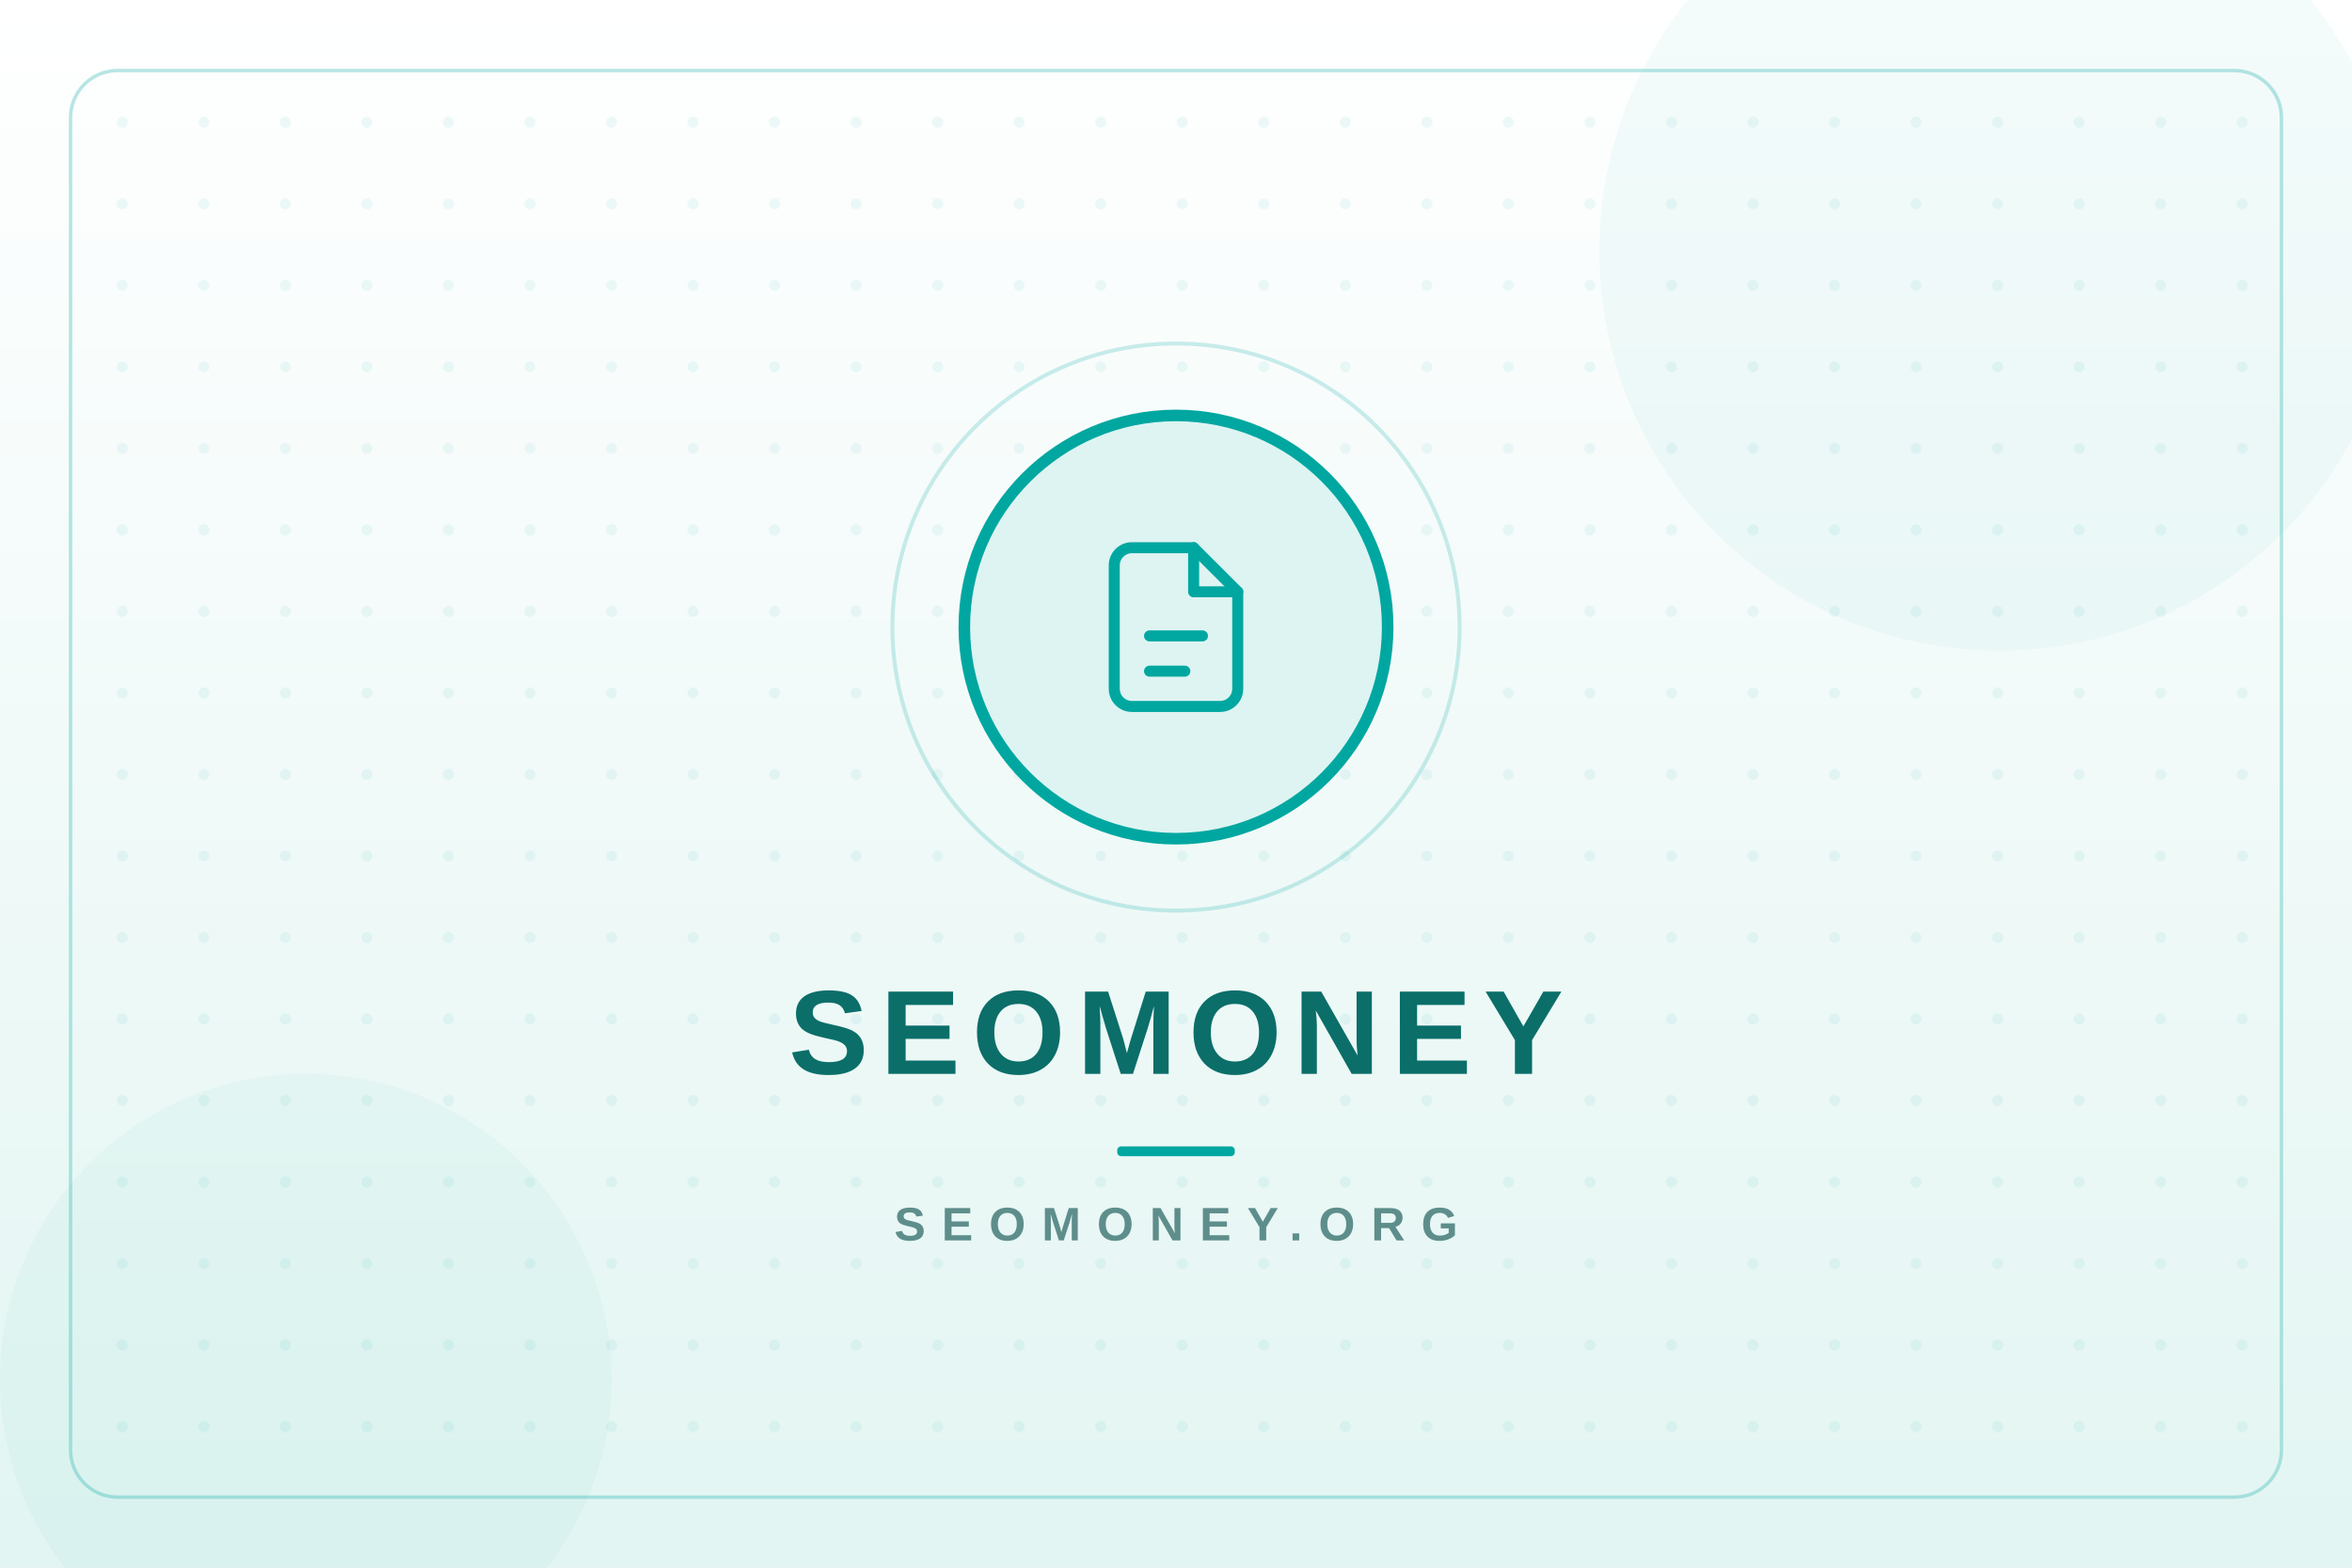
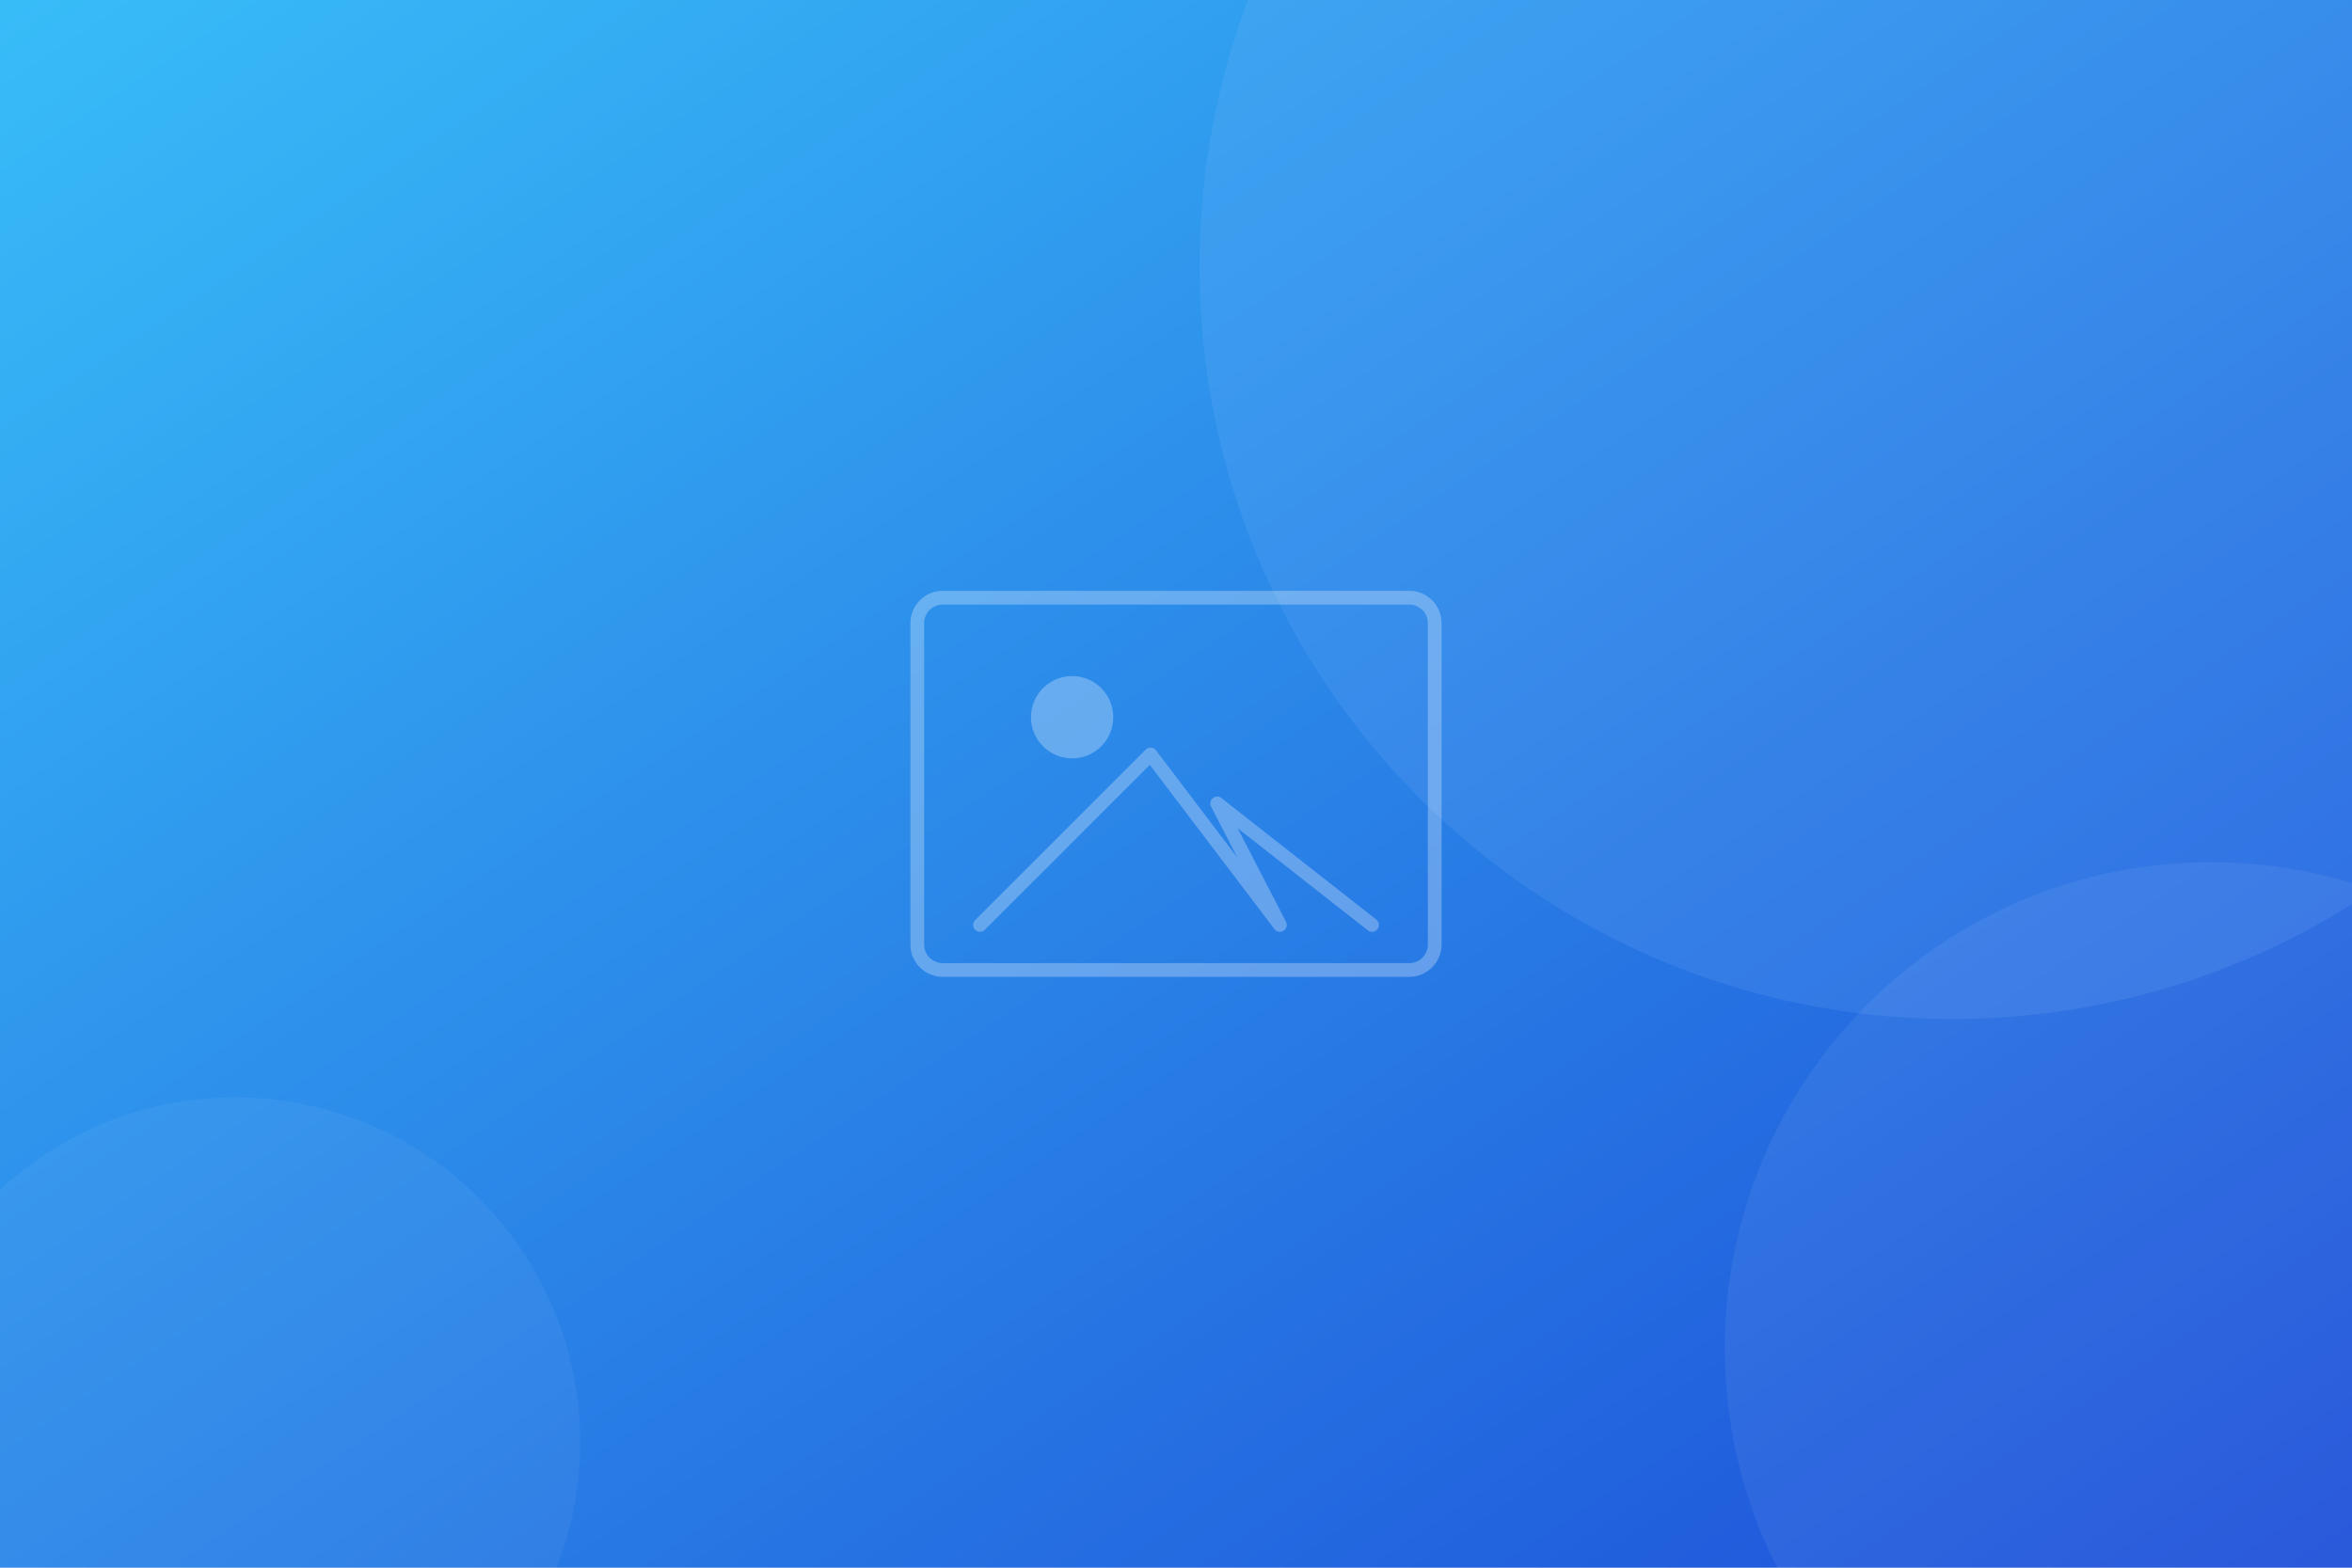
- <svg xmlns="http://www.w3.org/2000/svg" width="1200" height="800" viewBox="0 0 1200 800" role="img" aria-label="SEOMONEY">
+ <svg xmlns="http://www.w3.org/2000/svg" viewBox="0 0 1200 800" width="1200" height="800" role="img" aria-label="Ảnh minh hoạ mặc định của blog">
  <defs>
-     <linearGradient id="bg" x1="0" y1="0" x2="0" y2="1">
-       <stop offset="0" stop-color="#FFFFFF" />
-       <stop offset="1" stop-color="#E2F5F2" />
+     <linearGradient id="g" x1="0" y1="0" x2="1" y2="1">
+       <stop offset="0" stop-color="#38bdf8" />
+       <stop offset="1" stop-color="#1d4ed8" />
    </linearGradient>
-     <pattern id="dots" width="41.6" height="41.6" patternUnits="userSpaceOnUse">
-       <circle cx="20.8" cy="20.8" r="2.8" fill="#00A7A0" opacity="0.07" />
-     </pattern>
  </defs>
-   <rect width="1200" height="800" fill="url(#bg)" />
-   <circle cx="1020" cy="128" r="204" fill="#00A7A0" opacity="0.045" />
-   <circle cx="156" cy="704" r="156" fill="#00A7A0" opacity="0.04" />
-   <rect x="36.0" y="36.0" width="1128.0" height="728.0" rx="24.0" fill="url(#dots)" />
-   <rect x="36.0" y="36.0" width="1128.0" height="728.0" rx="24.0" fill="none" stroke="#00A7A0" stroke-width="1.76" opacity="0.28" />
-   <circle cx="600.0" cy="320.0" r="144.7" fill="none" stroke="#00A7A0" stroke-width="2.0" opacity="0.20" />
-   <circle cx="600.0" cy="320.0" r="108.0" fill="#DDF4F2" stroke="#00A7A0" stroke-width="5.9" />
-   <g transform="translate(546.0 266.0) scale(4.5)" fill="none" stroke="#00A7A0" stroke-width="1.25" stroke-linecap="round" stroke-linejoin="round">
-     <path d="M14 3H7a2 2 0 0 0-2 2v14a2 2 0 0 0 2 2h10a2 2 0 0 0 2-2V8z" />
-     <polyline points="14 3 14 8 19 8" />
-     <line x1="9" y1="13" x2="15" y2="13" />
-     <line x1="9" y1="17" x2="13" y2="17" />
+   <rect width="1200" height="800" fill="url(#g)" />
+   <circle cx="996" cy="136" r="384" fill="#93c5fd" opacity="0.13" />
+   <circle cx="1128" cy="688" r="248" fill="#ffffff" opacity="0.06" />
+   <circle cx="120" cy="736" r="176" fill="#ffffff" opacity="0.05" />
+   <g fill="none" stroke="#ffffff" stroke-width="7" opacity="0.28" stroke-linejoin="round">
+     <rect x="468" y="305" width="264" height="190" rx="13" ry="13" />
  </g>
-   <text x="600.0" y="548" text-anchor="middle" font-family="Arial, Helvetica, sans-serif" font-weight="800" font-size="61" letter-spacing="6.1" fill="#0B6E69">SEOMONEY</text>
-   <rect x="570.0" y="585" width="60" height="5" rx="2" fill="#00A7A0" />
-   <text x="600.0" y="633" text-anchor="middle" font-family="Arial, Helvetica, sans-serif" font-weight="600" font-size="24" letter-spacing="8.2" fill="#5E8E8B">SEOMONEY.ORG</text>
+   <g opacity="0.28">
+     <circle cx="547" cy="366" r="21" fill="#ffffff" />
+     <polyline points="500,472 587,385 653,472 621,410 700,472" fill="none" stroke="#ffffff" stroke-width="7" stroke-linejoin="round" stroke-linecap="round" />
+   </g>
</svg>
